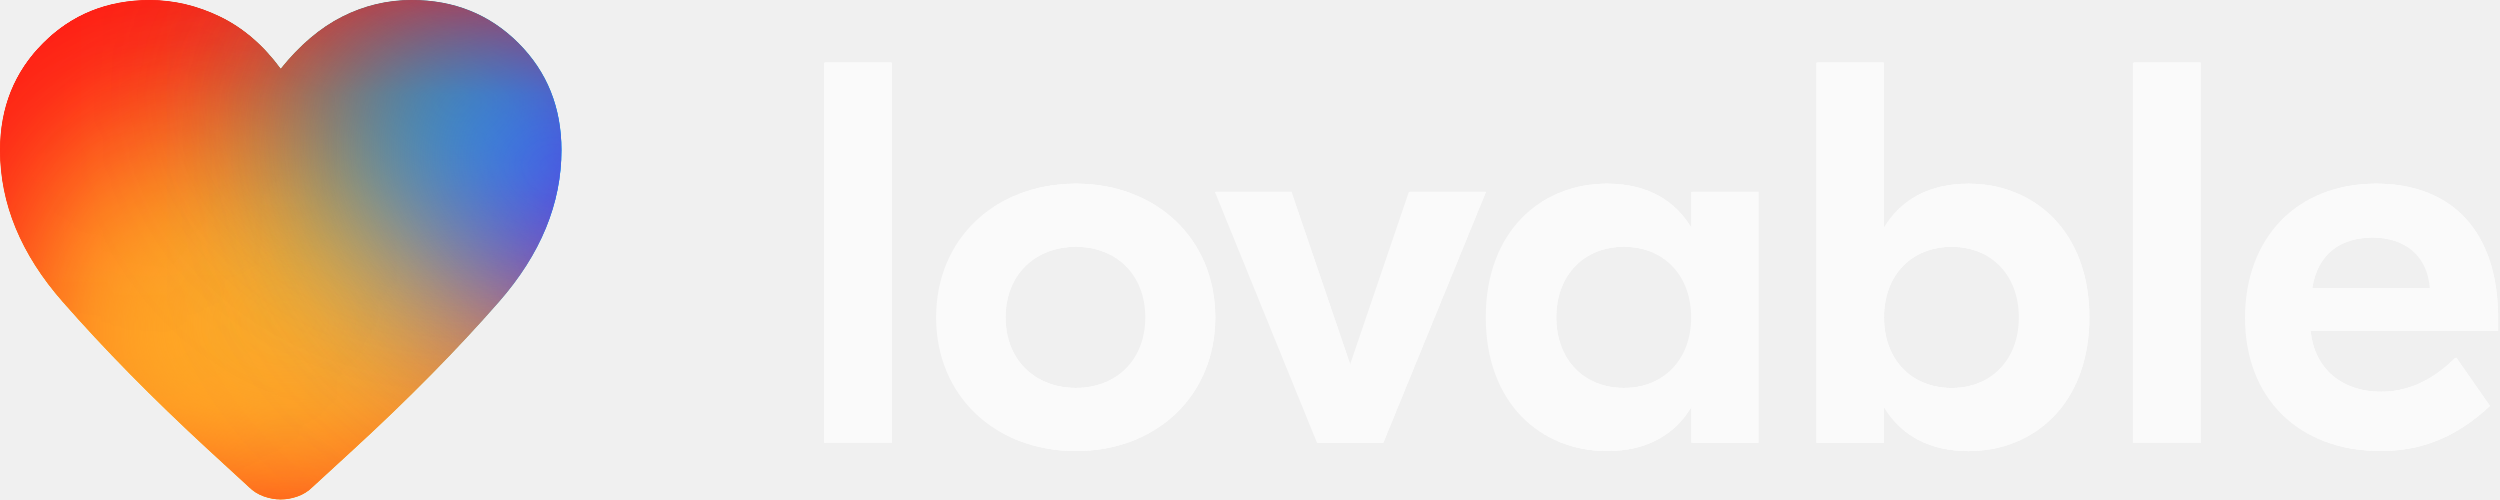
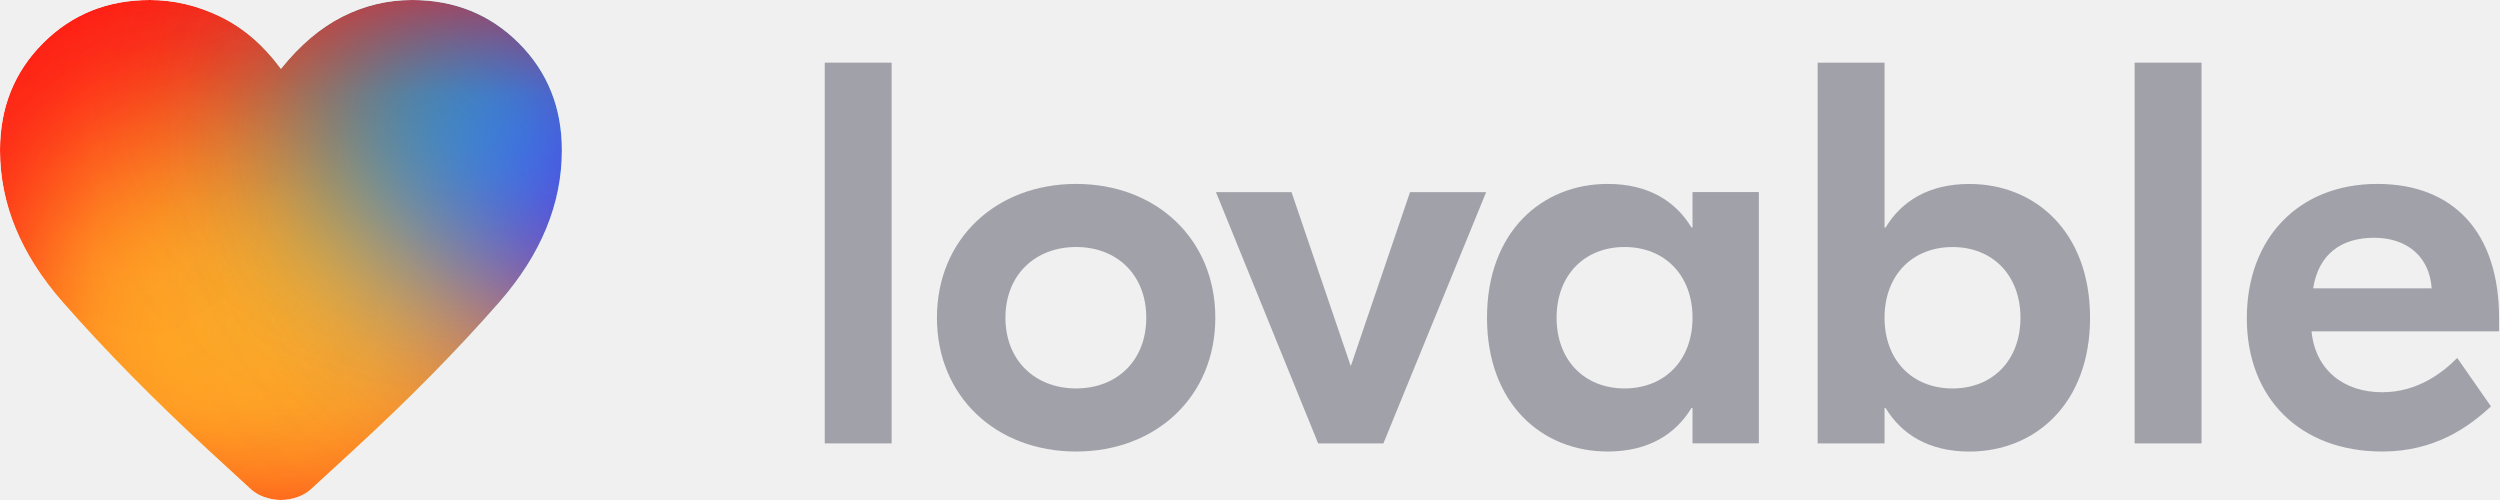
- <svg xmlns="http://www.w3.org/2000/svg" width="901" height="180" viewBox="0 0 901 180" fill="none">
-   <mask id="mask0_0_1" style="mask-type:alpha" maskUnits="userSpaceOnUse" x="0" y="0" width="203" height="180">
-     <path d="M101.17 180C99.147 180 97.109 179.634 95.057 178.902C93.007 178.172 91.223 177.048 89.705 175.531L74.95 161.956C55.053 143.577 37.587 125.83 22.553 108.715C7.518 91.601 0 73.404 0 54.126C0 38.726 5.171 25.855 15.512 15.512C25.855 5.171 38.67 0 53.957 0C62.669 0 71.157 2.009 79.419 6.027C87.681 10.047 94.932 16.3 101.17 24.787C107.971 16.3 115.334 10.047 123.259 6.027C131.184 2.009 139.559 0 148.384 0C163.671 0 176.486 5.171 186.829 15.512C197.17 25.855 202.341 38.726 202.341 54.126C202.341 73.404 194.838 91.615 179.831 108.758C164.824 125.902 147.315 143.663 127.305 162.042L112.636 175.531C111.118 177.048 109.334 178.172 107.284 178.902C105.232 179.634 103.194 180 101.17 180Z" fill="white" />
+ <svg xmlns="http://www.w3.org/2000/svg" width="900" height="180" viewBox="0 0 900 180" fill="none">
+   <mask id="mask0_200_68" style="mask-type:alpha" maskUnits="userSpaceOnUse" x="0" y="0" width="203" height="180">
+     <path d="M101.134 180C99.112 180 97.075 179.634 95.023 178.902C92.974 178.172 91.19 177.048 89.673 175.531L74.923 161.956C55.033 143.577 37.574 125.83 22.545 108.715C7.515 91.601 0 73.404 0 54.126C0 38.726 5.169 25.855 15.506 15.512C25.846 5.171 38.656 0 53.937 0C62.647 0 71.131 2.009 79.39 6.027C87.65 10.047 94.898 16.3 101.134 24.787C107.932 16.3 115.292 10.047 123.214 6.027C131.136 2.009 139.509 0 148.331 0C163.612 0 176.423 5.171 186.762 15.512C197.1 25.855 202.268 38.726 202.268 54.126C202.268 73.404 194.768 91.615 179.766 108.758C164.764 125.902 147.262 143.663 127.26 162.042L112.595 175.531C111.078 177.048 109.295 178.172 107.245 178.902C105.194 179.634 103.157 180 101.134 180Z" fill="white" />
  </mask>
-   <g mask="url(#mask0_0_1)">
-     <path d="M101.17 180C99.147 180 97.109 179.634 95.057 178.902C93.007 178.172 91.223 177.048 89.705 175.531L74.95 161.956C55.053 143.577 37.587 125.83 22.553 108.715C7.518 91.601 0 73.404 0 54.126C0 38.726 5.171 25.855 15.512 15.512C25.855 5.171 38.67 0 53.957 0C62.669 0 71.157 2.009 79.419 6.027C87.681 10.047 94.932 16.3 101.17 24.787C107.971 16.3 115.334 10.047 123.259 6.027C131.184 2.009 139.559 0 148.384 0C163.671 0 176.486 5.171 186.829 15.512C197.17 25.855 202.341 38.726 202.341 54.126C202.341 73.404 194.838 91.615 179.831 108.758C164.824 125.902 147.315 143.663 127.305 162.042L112.636 175.531C111.118 177.048 109.334 178.172 107.284 178.902C105.232 179.634 103.194 180 101.17 180Z" fill="#FF1814" />
-     <g filter="url(#filter0_f_0_1)">
-       <ellipse cx="129.441" cy="219.795" rx="76.5" ry="77.5" transform="rotate(-105 129.441 219.795)" fill="#FFAB25" />
+   <g mask="url(#mask0_200_68)">
+     <path d="M101.134 180C99.112 180 97.075 179.634 95.023 178.902C92.974 178.172 91.19 177.048 89.673 175.531L74.923 161.956C55.033 143.577 37.574 125.83 22.545 108.715C7.515 91.601 0 73.404 0 54.126C0 38.726 5.169 25.855 15.506 15.512C25.846 5.171 38.656 0 53.937 0C62.647 0 71.131 2.009 79.39 6.027C87.65 10.047 94.898 16.3 101.134 24.787C107.932 16.3 115.292 10.047 123.214 6.027C131.136 2.009 139.509 0 148.331 0C163.612 0 176.423 5.171 186.762 15.512C197.1 25.855 202.268 38.726 202.268 54.126C202.268 73.404 194.768 91.615 179.766 108.758C164.764 125.902 147.262 143.663 127.26 162.042L112.595 175.531C111.078 177.048 109.295 178.172 107.245 178.902C105.194 179.634 103.157 180 101.134 180Z" fill="#FF1814" />
+     <g filter="url(#filter0_f_200_68)">
+       <ellipse cx="76.498" cy="77.474" rx="76.498" ry="77.474" transform="matrix(-0.258732 -0.965949 0.965903 -0.258906 74.3546 313.747)" fill="#FFAB25" />
    </g>
-     <g filter="url(#filter1_f_0_1)">
-       <ellipse cx="177.737" cy="206.854" rx="76.5" ry="77.5" transform="rotate(-105 177.737 206.854)" fill="#FFAB25" />
+     <g filter="url(#filter1_f_200_68)">
+       <ellipse cx="76.498" cy="77.474" rx="76.498" ry="77.474" transform="matrix(-0.258732 -0.965949 0.965903 -0.258906 122.633 300.806)" fill="#FFAB25" />
    </g>
-     <g filter="url(#filter2_f_0_1)">
-       <ellipse cx="55.263" cy="136.143" rx="76.5" ry="77.5" transform="rotate(-105 55.2627 136.143)" fill="#FFAB25" />
+     <g filter="url(#filter2_f_200_68)">
+       <ellipse cx="76.498" cy="77.474" rx="76.498" ry="77.474" transform="matrix(-0.258732 -0.965949 0.965903 -0.258906 0.203003 230.095)" fill="#FFAB25" />
    </g>
-     <g filter="url(#filter3_f_0_1)">
-       <ellipse cx="103.559" cy="123.202" rx="76.5" ry="77.5" transform="rotate(-105 103.559 123.202)" fill="#FFAB25" />
+     <g filter="url(#filter3_f_200_68)">
+       <ellipse cx="76.498" cy="77.474" rx="76.498" ry="77.474" transform="matrix(-0.258732 -0.965949 0.965903 -0.258906 48.4818 217.154)" fill="#FFAB25" />
    </g>
-     <g filter="url(#filter4_f_0_1)">
-       <circle cx="-70.809" cy="38.191" r="85.701" transform="rotate(2.38352 -70.8088 38.1911)" fill="#BE2B29" />
+     <g filter="url(#filter4_f_200_68)">
+       <ellipse cx="85.67" cy="85.701" rx="85.67" ry="85.701" transform="matrix(0.999134 0.0416031 -0.0415733 0.999135 -152.817 -51)" fill="#BE2B29" />
    </g>
-     <g filter="url(#filter5_f_0_1)">
-       <ellipse cx="64.431" cy="55.742" rx="64.431" ry="55.742" transform="matrix(-0.67039 -0.742009 0.730841 -0.682548 163.103 96.668)" fill="#00C986" />
+     <g filter="url(#filter5_f_200_68)">
+       <ellipse cx="64.421" cy="55.731" rx="64.421" ry="55.731" transform="matrix(-0.670258 -0.742128 0.730719 -0.682679 163.044 96.668)" fill="#00C986" />
    </g>
-     <g style="mix-blend-mode:hard-light" filter="url(#filter6_f_0_1)">
-       <ellipse cx="72.632" cy="62.794" rx="72.632" ry="62.794" transform="matrix(-0.67039 -0.742009 0.730841 -0.682548 202.229 151.008)" fill="#297FFF" />
+     <g style="mix-blend-mode:hard-light" filter="url(#filter6_f_200_68)">
+       <ellipse cx="72.621" cy="62.782" rx="72.621" ry="62.782" transform="matrix(-0.670258 -0.742128 0.730719 -0.682679 202.157 151.008)" fill="#297FFF" />
    </g>
  </g>
-   <path d="M856.097 66.211C883.509 66.211 899.957 83.637 899.957 114.574V119.274H832.404C833.775 133.176 843.957 141.204 857.859 141.204C870.782 141.204 879.789 133.959 884.88 128.868L897.019 146.294C888.992 153.735 876.852 162.546 857.859 162.546C828.293 162.546 809.104 143.357 809.104 114.574C809.104 85.791 827.705 66.211 856.097 66.211ZM854.922 85.595C843.369 85.595 834.95 91.274 832.992 103.805H875.677C874.894 92.253 866.67 85.595 854.922 85.595Z" fill="#FAFAFA" />
-   <path d="M768.703 22.559H792.786V159.621H768.703V22.559Z" fill="#FAFAFA" />
-   <path d="M709.181 162.558C694.496 162.558 684.706 156.292 679.028 146.894H678.636V159.621H654.552V22.559H678.636V81.887H679.028C684.706 72.488 694.496 66.223 709.181 66.223C732.873 66.223 752.65 83.453 752.65 114.39C752.65 145.327 732.873 162.558 709.181 162.558ZM703.111 139.845C717.601 139.845 727.587 129.663 727.587 114.39C727.587 99.118 717.601 88.936 703.111 88.936C688.622 88.936 678.636 99.118 678.636 114.39C678.636 129.663 688.622 139.845 703.111 139.845Z" fill="#FAFAFA" />
-   <path d="M578.939 162.546C555.247 162.546 535.471 145.315 535.471 114.379C535.471 83.442 555.247 66.211 578.939 66.211C593.625 66.211 603.415 72.477 609.093 81.875H609.485V69.148H633.373V159.609H609.485V146.882H609.093C603.415 156.28 593.625 162.546 578.939 162.546ZM585.009 139.833C599.499 139.833 609.485 129.651 609.485 114.379C609.485 99.106 599.499 88.924 585.009 88.924C570.52 88.924 560.534 99.106 560.534 114.379C560.534 129.651 570.52 139.833 585.009 139.833Z" fill="#FAFAFA" />
-   <path d="M486.412 131.817L507.755 69.16H535.167L498.16 159.621H474.664L437.853 69.16H465.07L486.412 131.817Z" fill="#FAFAFA" />
-   <path d="M387.501 66.211C416.284 66.211 437.627 85.987 437.627 114.379C437.627 142.77 416.284 162.546 387.501 162.546C358.718 162.546 337.375 142.77 337.375 114.379C337.375 85.987 358.718 66.211 387.501 66.211ZM387.501 88.924C372.816 88.924 362.047 98.91 362.047 114.379C362.047 129.847 372.816 139.833 387.501 139.833C402.186 139.833 412.76 129.847 412.76 114.379C412.76 98.91 402.186 88.924 387.501 88.924Z" fill="#FAFAFA" />
-   <path d="M296.974 22.559H321.058V159.621H296.974V22.559Z" fill="#FAFAFA" />
-   <mask id="mask1_0_1" style="mask-type:alpha" maskUnits="userSpaceOnUse" x="0" y="0" width="203" height="180">
-     <path d="M101.17 180C99.147 180 97.109 179.634 95.057 178.902C93.007 178.172 91.223 177.048 89.705 175.531L74.95 161.956C55.053 143.577 37.587 125.83 22.553 108.715C7.518 91.601 0 73.404 0 54.126C0 38.726 5.171 25.855 15.512 15.512C25.855 5.171 38.67 0 53.957 0C62.669 0 71.157 2.009 79.419 6.027C87.681 10.047 94.932 16.3 101.17 24.787C107.971 16.3 115.334 10.047 123.259 6.027C131.184 2.009 139.559 0 148.384 0C163.671 0 176.486 5.171 186.829 15.512C197.17 25.855 202.341 38.726 202.341 54.126C202.341 73.404 194.838 91.615 179.831 108.758C164.824 125.902 147.315 143.663 127.305 162.042L112.636 175.531C111.118 177.048 109.334 178.172 107.284 178.902C105.232 179.634 103.194 180 101.17 180Z" fill="white" />
-   </mask>
-   <g mask="url(#mask1_0_1)">
-     <path d="M101.17 180C99.147 180 97.109 179.634 95.057 178.902C93.007 178.172 91.223 177.048 89.705 175.531L74.95 161.956C55.053 143.577 37.587 125.83 22.553 108.715C7.518 91.601 0 73.404 0 54.126C0 38.726 5.171 25.855 15.512 15.512C25.855 5.171 38.67 0 53.957 0C62.669 0 71.157 2.009 79.419 6.027C87.681 10.047 94.932 16.3 101.17 24.787C107.971 16.3 115.334 10.047 123.259 6.027C131.184 2.009 139.559 0 148.384 0C163.671 0 176.486 5.171 186.829 15.512C197.17 25.855 202.341 38.726 202.341 54.126C202.341 73.404 194.838 91.615 179.831 108.758C164.824 125.902 147.315 143.663 127.305 162.042L112.636 175.531C111.118 177.048 109.334 178.172 107.284 178.902C105.232 179.634 103.194 180 101.17 180Z" fill="#FF1814" />
-     <g filter="url(#filter7_f_0_1)">
-       <ellipse cx="129.441" cy="219.795" rx="76.5" ry="77.5" transform="rotate(-105 129.441 219.795)" fill="#FFAB25" />
-     </g>
-     <g filter="url(#filter8_f_0_1)">
-       <ellipse cx="177.737" cy="206.854" rx="76.5" ry="77.5" transform="rotate(-105 177.737 206.854)" fill="#FFAB25" />
-     </g>
-     <g filter="url(#filter9_f_0_1)">
-       <ellipse cx="55.263" cy="136.143" rx="76.5" ry="77.5" transform="rotate(-105 55.2627 136.143)" fill="#FFAB25" />
-     </g>
-     <g filter="url(#filter10_f_0_1)">
-       <ellipse cx="103.559" cy="123.202" rx="76.5" ry="77.5" transform="rotate(-105 103.559 123.202)" fill="#FFAB25" />
-     </g>
-     <g filter="url(#filter11_f_0_1)">
-       <circle cx="-70.809" cy="38.191" r="85.701" transform="rotate(2.38352 -70.8088 38.1911)" fill="#BE2B29" />
-     </g>
-     <g filter="url(#filter12_f_0_1)">
-       <ellipse cx="64.431" cy="55.742" rx="64.431" ry="55.742" transform="matrix(-0.67039 -0.742009 0.730841 -0.682548 163.103 96.668)" fill="#00C986" />
-     </g>
-     <g style="mix-blend-mode:hard-light" filter="url(#filter13_f_0_1)">
-       <ellipse cx="72.632" cy="62.794" rx="72.632" ry="62.794" transform="matrix(-0.67039 -0.742009 0.730841 -0.682548 202.229 151.008)" fill="#297FFF" />
-     </g>
-   </g>
-   <path d="M856.464 66.211C883.876 66.211 900.323 83.637 900.323 114.574V119.274H832.771C834.142 133.176 844.324 141.204 858.226 141.204C871.149 141.204 880.156 133.959 885.247 128.868L897.386 146.294C889.358 153.735 877.219 162.546 858.226 162.546C828.66 162.546 809.471 143.357 809.471 114.574C809.471 85.791 828.072 66.211 856.464 66.211ZM855.289 85.595C843.736 85.595 835.317 91.274 833.359 103.805H876.044C875.261 92.253 867.037 85.595 855.289 85.595Z" fill="#FAFAFA" />
-   <path d="M769.07 22.559H793.153V159.621H769.07V22.559Z" fill="#FAFAFA" />
-   <path d="M709.548 162.558C694.863 162.558 685.073 156.292 679.395 146.894H679.003V159.621H654.919V22.559H679.003V81.887H679.395C685.073 72.488 694.863 66.223 709.548 66.223C733.24 66.223 753.017 83.453 753.017 114.39C753.017 145.327 733.24 162.558 709.548 162.558ZM703.478 139.845C717.968 139.845 727.954 129.663 727.954 114.39C727.954 99.118 717.968 88.936 703.478 88.936C688.989 88.936 679.003 99.118 679.003 114.39C679.003 129.663 688.989 139.845 703.478 139.845Z" fill="#FAFAFA" />
-   <path d="M579.306 162.546C555.614 162.546 535.838 145.315 535.838 114.379C535.838 83.442 555.614 66.211 579.306 66.211C593.992 66.211 603.782 72.477 609.46 81.875H609.852V69.148H633.74V159.609H609.852V146.882H609.46C603.782 156.28 593.992 162.546 579.306 162.546ZM585.376 139.833C599.866 139.833 609.852 129.651 609.852 114.379C609.852 99.106 599.866 88.924 585.376 88.924C570.887 88.924 560.901 99.106 560.901 114.379C560.901 129.651 570.887 139.833 585.376 139.833Z" fill="#FAFAFA" />
-   <path d="M486.779 131.817L508.122 69.16H535.534L498.527 159.621H475.031L438.22 69.16H465.437L486.779 131.817Z" fill="#FAFAFA" />
-   <path d="M387.868 66.211C416.651 66.211 437.994 85.987 437.994 114.379C437.994 142.77 416.651 162.546 387.868 162.546C359.085 162.546 337.742 142.77 337.742 114.379C337.742 85.987 359.085 66.211 387.868 66.211ZM387.868 88.924C373.183 88.924 362.414 98.91 362.414 114.379C362.414 129.847 373.183 139.833 387.868 139.833C402.553 139.833 413.127 129.847 413.127 114.379C413.127 98.91 402.553 88.924 387.868 88.924Z" fill="#FAFAFA" />
-   <path d="M297.341 22.559H321.425V159.621H297.341V22.559Z" fill="#FAFAFA" />
-   <mask id="mask2_0_1" style="mask-type:alpha" maskUnits="userSpaceOnUse" x="0" y="0" width="203" height="180">
-     <path d="M101.17 180C99.147 180 97.109 179.634 95.057 178.902C93.007 178.172 91.223 177.048 89.705 175.531L74.95 161.956C55.053 143.577 37.587 125.83 22.553 108.715C7.518 91.601 0 73.404 0 54.126C0 38.726 5.171 25.855 15.512 15.512C25.855 5.171 38.67 0 53.957 0C62.669 0 71.157 2.009 79.419 6.027C87.681 10.047 94.932 16.3 101.17 24.787C107.971 16.3 115.334 10.047 123.259 6.027C131.184 2.009 139.559 0 148.384 0C163.671 0 176.486 5.171 186.829 15.512C197.17 25.855 202.341 38.726 202.341 54.126C202.341 73.404 194.838 91.615 179.831 108.758C164.824 125.902 147.315 143.663 127.305 162.042L112.636 175.531C111.118 177.048 109.334 178.172 107.284 178.902C105.232 179.634 103.194 180 101.17 180Z" fill="white" />
-   </mask>
-   <g mask="url(#mask2_0_1)">
-     <path d="M101.17 180C99.147 180 97.109 179.634 95.057 178.902C93.007 178.172 91.223 177.048 89.705 175.531L74.95 161.956C55.053 143.577 37.587 125.83 22.553 108.715C7.518 91.601 0 73.404 0 54.126C0 38.726 5.171 25.855 15.512 15.512C25.855 5.171 38.67 0 53.957 0C62.669 0 71.157 2.009 79.419 6.027C87.681 10.047 94.932 16.3 101.17 24.787C107.971 16.3 115.334 10.047 123.259 6.027C131.184 2.009 139.559 0 148.384 0C163.671 0 176.486 5.171 186.829 15.512C197.17 25.855 202.341 38.726 202.341 54.126C202.341 73.404 194.838 91.615 179.831 108.758C164.824 125.902 147.315 143.663 127.305 162.042L112.636 175.531C111.118 177.048 109.334 178.172 107.284 178.902C105.232 179.634 103.194 180 101.17 180Z" fill="#FF1814" />
-     <g filter="url(#filter14_f_0_1)">
-       <ellipse cx="129.441" cy="219.795" rx="76.5" ry="77.5" transform="rotate(-105 129.441 219.795)" fill="#FFAB25" />
-     </g>
-     <g filter="url(#filter15_f_0_1)">
-       <ellipse cx="177.737" cy="206.854" rx="76.5" ry="77.5" transform="rotate(-105 177.737 206.854)" fill="#FFAB25" />
-     </g>
-     <g filter="url(#filter16_f_0_1)">
-       <ellipse cx="55.263" cy="136.143" rx="76.5" ry="77.5" transform="rotate(-105 55.2627 136.143)" fill="#FFAB25" />
-     </g>
-     <g filter="url(#filter17_f_0_1)">
-       <ellipse cx="103.559" cy="123.202" rx="76.5" ry="77.5" transform="rotate(-105 103.559 123.202)" fill="#FFAB25" />
-     </g>
-     <g filter="url(#filter18_f_0_1)">
-       <circle cx="-70.809" cy="38.191" r="85.701" transform="rotate(2.38352 -70.8088 38.1911)" fill="#BE2B29" />
-     </g>
-     <g filter="url(#filter19_f_0_1)">
-       <ellipse cx="64.431" cy="55.742" rx="64.431" ry="55.742" transform="matrix(-0.67039 -0.742009 0.730841 -0.682548 163.103 96.668)" fill="#00C986" />
-     </g>
-     <g style="mix-blend-mode:hard-light" filter="url(#filter20_f_0_1)">
-       <ellipse cx="72.632" cy="62.794" rx="72.632" ry="62.794" transform="matrix(-0.67039 -0.742009 0.730841 -0.682548 202.229 151.008)" fill="#297FFF" />
-     </g>
-   </g>
-   <path d="M856.464 66.211C883.876 66.211 900.323 83.637 900.323 114.574V119.274H832.771C834.142 133.176 844.324 141.204 858.226 141.204C871.149 141.204 880.156 133.959 885.247 128.868L897.386 146.294C889.358 153.735 877.219 162.546 858.226 162.546C828.66 162.546 809.471 143.357 809.471 114.574C809.471 85.791 828.072 66.211 856.464 66.211ZM855.289 85.595C843.736 85.595 835.317 91.274 833.359 103.805H876.044C875.261 92.253 867.037 85.595 855.289 85.595Z" fill="#FAFAFA" />
-   <path d="M769.07 22.559H793.153V159.621H769.07V22.559Z" fill="#FAFAFA" />
-   <path d="M709.548 162.558C694.863 162.558 685.073 156.292 679.395 146.894H679.003V159.621H654.919V22.559H679.003V81.887H679.395C685.073 72.488 694.863 66.223 709.548 66.223C733.24 66.223 753.017 83.453 753.017 114.39C753.017 145.327 733.24 162.558 709.548 162.558ZM703.478 139.845C717.968 139.845 727.954 129.663 727.954 114.39C727.954 99.118 717.968 88.936 703.478 88.936C688.989 88.936 679.003 99.118 679.003 114.39C679.003 129.663 688.989 139.845 703.478 139.845Z" fill="#FAFAFA" />
-   <path d="M579.306 162.546C555.614 162.546 535.838 145.315 535.838 114.379C535.838 83.442 555.614 66.211 579.306 66.211C593.992 66.211 603.782 72.477 609.46 81.875H609.852V69.148H633.74V159.609H609.852V146.882H609.46C603.782 156.28 593.992 162.546 579.306 162.546ZM585.376 139.833C599.866 139.833 609.852 129.651 609.852 114.379C609.852 99.106 599.866 88.924 585.376 88.924C570.887 88.924 560.901 99.106 560.901 114.379C560.901 129.651 570.887 139.833 585.376 139.833Z" fill="#FAFAFA" />
-   <path d="M486.779 131.817L508.122 69.16H535.534L498.527 159.621H475.031L438.22 69.16H465.437L486.779 131.817Z" fill="#FAFAFA" />
-   <path d="M387.868 66.211C416.651 66.211 437.994 85.987 437.994 114.379C437.994 142.77 416.651 162.546 387.868 162.546C359.085 162.546 337.742 142.77 337.742 114.379C337.742 85.987 359.085 66.211 387.868 66.211ZM387.868 88.924C373.183 88.924 362.414 98.91 362.414 114.379C362.414 129.847 373.183 139.833 387.868 139.833C402.553 139.833 413.127 129.847 413.127 114.379C413.127 98.91 402.553 88.924 387.868 88.924Z" fill="#FAFAFA" />
-   <path d="M297.341 22.559H321.425V159.621H297.341V22.559Z" fill="#FAFAFA" />
+   <path d="M855.832 66.211C883.234 66.211 899.676 83.637 899.676 114.574V119.274H832.148C833.518 133.176 843.696 141.204 857.593 141.204C870.512 141.204 879.515 133.959 884.604 128.868L896.74 146.294C888.715 153.735 876.579 162.546 857.593 162.546C828.038 162.546 808.856 143.357 808.856 114.574C808.856 85.791 827.45 66.211 855.832 66.211ZM854.657 85.595C843.109 85.595 834.693 91.274 832.735 103.805H875.405C874.622 92.253 866.401 85.595 854.657 85.595Z" fill="#A1A1AA" />
+   <path d="M768.469 22.559H792.544V159.621H768.469V22.559Z" fill="#A1A1AA" />
+   <path d="M708.969 162.558C694.289 162.558 684.503 156.292 678.826 146.894H678.435V159.621H654.36V22.559H678.435V81.887H678.826C684.503 72.488 694.289 66.223 708.969 66.223C732.653 66.223 752.422 83.453 752.422 114.39C752.422 145.327 732.653 162.558 708.969 162.558ZM702.901 139.845C717.386 139.845 727.368 129.663 727.368 114.39C727.368 99.118 717.386 88.936 702.901 88.936C688.417 88.936 678.435 99.118 678.435 114.39C678.435 129.663 688.417 139.845 702.901 139.845Z" fill="#A1A1AA" />
+   <path d="M578.774 162.546C555.09 162.546 535.321 145.315 535.321 114.379C535.321 83.442 555.09 66.211 578.774 66.211C593.454 66.211 603.241 72.477 608.917 81.875H609.308V69.148H633.188V159.609H609.308V146.882H608.917C603.241 156.28 593.454 162.546 578.774 162.546ZM584.842 139.833C599.326 139.833 609.308 129.651 609.308 114.379C609.308 99.106 599.326 88.924 584.842 88.924C570.357 88.924 560.375 99.106 560.375 114.379C560.375 129.651 570.357 139.833 584.842 139.833Z" fill="#A1A1AA" />
+   <path d="M486.28 131.817L507.615 69.16H535.017L498.024 159.621H474.536L437.738 69.16H464.945L486.28 131.817Z" fill="#A1A1AA" />
+   <path d="M387.404 66.211C416.177 66.211 437.512 85.987 437.512 114.379C437.512 142.77 416.177 162.546 387.404 162.546C358.632 162.546 337.297 142.77 337.297 114.379C337.297 85.987 358.632 66.211 387.404 66.211ZM387.404 88.924C372.724 88.924 361.959 98.91 361.959 114.379C361.959 129.847 372.724 139.833 387.404 139.833C402.084 139.833 412.654 129.847 412.654 114.379C412.654 98.91 402.084 88.924 387.404 88.924Z" fill="#A1A1AA" />
+   <path d="M296.91 22.559H320.985V159.621H296.91V22.559Z" fill="#A1A1AA" />
  <defs>
-     <filter id="filter0_f_0_1" x="-20.012" y="71.208" width="298.905" height="297.173" filterUnits="userSpaceOnUse" color-interpolation-filters="sRGB">
+     <filter id="filter0_f_200_68" x="-20.03" y="71.208" width="298.849" height="297.173" filterUnits="userSpaceOnUse" color-interpolation-filters="sRGB">
      <feFlood flood-opacity="0" result="BackgroundImageFix" />
      <feBlend mode="normal" in="SourceGraphic" in2="BackgroundImageFix" result="shape" />
-       <feGaussianBlur stdDeviation="36" result="effect1_foregroundBlur_0_1" />
+       <feGaussianBlur stdDeviation="36" result="effect1_foregroundBlur_200_68" />
    </filter>
-     <filter id="filter1_f_0_1" x="28.285" y="58.267" width="298.905" height="297.173" filterUnits="userSpaceOnUse" color-interpolation-filters="sRGB">
+     <filter id="filter1_f_200_68" x="28.249" y="58.267" width="298.849" height="297.173" filterUnits="userSpaceOnUse" color-interpolation-filters="sRGB">
      <feFlood flood-opacity="0" result="BackgroundImageFix" />
      <feBlend mode="normal" in="SourceGraphic" in2="BackgroundImageFix" result="shape" />
-       <feGaussianBlur stdDeviation="36" result="effect1_foregroundBlur_0_1" />
+       <feGaussianBlur stdDeviation="36" result="effect1_foregroundBlur_200_68" />
    </filter>
-     <filter id="filter2_f_0_1" x="-94.19" y="-12.443" width="298.905" height="297.173" filterUnits="userSpaceOnUse" color-interpolation-filters="sRGB">
+     <filter id="filter2_f_200_68" x="-94.182" y="-12.443" width="298.849" height="297.173" filterUnits="userSpaceOnUse" color-interpolation-filters="sRGB">
      <feFlood flood-opacity="0" result="BackgroundImageFix" />
      <feBlend mode="normal" in="SourceGraphic" in2="BackgroundImageFix" result="shape" />
-       <feGaussianBlur stdDeviation="36" result="effect1_foregroundBlur_0_1" />
+       <feGaussianBlur stdDeviation="36" result="effect1_foregroundBlur_200_68" />
    </filter>
-     <filter id="filter3_f_0_1" x="-45.894" y="-25.384" width="298.905" height="297.173" filterUnits="userSpaceOnUse" color-interpolation-filters="sRGB">
+     <filter id="filter3_f_200_68" x="-45.903" y="-25.384" width="298.849" height="297.173" filterUnits="userSpaceOnUse" color-interpolation-filters="sRGB">
      <feFlood flood-opacity="0" result="BackgroundImageFix" />
      <feBlend mode="normal" in="SourceGraphic" in2="BackgroundImageFix" result="shape" />
-       <feGaussianBlur stdDeviation="36" result="effect1_foregroundBlur_0_1" />
+       <feGaussianBlur stdDeviation="36" result="effect1_foregroundBlur_200_68" />
    </filter>
-     <filter id="filter4_f_0_1" x="-284.511" y="-175.511" width="427.405" height="427.405" filterUnits="userSpaceOnUse" color-interpolation-filters="sRGB">
+     <filter id="filter4_f_200_68" x="-284.455" y="-175.511" width="427.343" height="427.405" filterUnits="userSpaceOnUse" color-interpolation-filters="sRGB">
      <feFlood flood-opacity="0" result="BackgroundImageFix" />
      <feBlend mode="normal" in="SourceGraphic" in2="BackgroundImageFix" result="shape" />
-       <feGaussianBlur stdDeviation="64" result="effect1_foregroundBlur_0_1" />
+       <feGaussianBlur stdDeviation="64" result="effect1_foregroundBlur_200_68" />
    </filter>
-     <filter id="filter5_f_0_1" x="29.272" y="-122.289" width="262.749" height="266.204" filterUnits="userSpaceOnUse" color-interpolation-filters="sRGB">
+     <filter id="filter5_f_200_68" x="29.236" y="-122.289" width="262.706" height="266.204" filterUnits="userSpaceOnUse" color-interpolation-filters="sRGB">
      <feFlood flood-opacity="0" result="BackgroundImageFix" />
      <feBlend mode="normal" in="SourceGraphic" in2="BackgroundImageFix" result="shape" />
-       <feGaussianBlur stdDeviation="36" result="effect1_foregroundBlur_0_1" />
+       <feGaussianBlur stdDeviation="36" result="effect1_foregroundBlur_200_68" />
    </filter>
-     <filter id="filter6_f_0_1" x="60.519" y="-86.607" width="277.821" height="281.722" filterUnits="userSpaceOnUse" color-interpolation-filters="sRGB">
+     <filter id="filter6_f_200_68" x="60.471" y="-86.607" width="277.773" height="281.722" filterUnits="userSpaceOnUse" color-interpolation-filters="sRGB">
      <feFlood flood-opacity="0" result="BackgroundImageFix" />
      <feBlend mode="normal" in="SourceGraphic" in2="BackgroundImageFix" result="shape" />
-       <feGaussianBlur stdDeviation="36" result="effect1_foregroundBlur_0_1" />
-     </filter>
-     <filter id="filter7_f_0_1" x="-20.012" y="71.208" width="298.905" height="297.173" filterUnits="userSpaceOnUse" color-interpolation-filters="sRGB">
-       <feFlood flood-opacity="0" result="BackgroundImageFix" />
-       <feBlend mode="normal" in="SourceGraphic" in2="BackgroundImageFix" result="shape" />
-       <feGaussianBlur stdDeviation="36" result="effect1_foregroundBlur_0_1" />
-     </filter>
-     <filter id="filter8_f_0_1" x="28.285" y="58.267" width="298.905" height="297.173" filterUnits="userSpaceOnUse" color-interpolation-filters="sRGB">
-       <feFlood flood-opacity="0" result="BackgroundImageFix" />
-       <feBlend mode="normal" in="SourceGraphic" in2="BackgroundImageFix" result="shape" />
-       <feGaussianBlur stdDeviation="36" result="effect1_foregroundBlur_0_1" />
-     </filter>
-     <filter id="filter9_f_0_1" x="-94.19" y="-12.443" width="298.905" height="297.173" filterUnits="userSpaceOnUse" color-interpolation-filters="sRGB">
-       <feFlood flood-opacity="0" result="BackgroundImageFix" />
-       <feBlend mode="normal" in="SourceGraphic" in2="BackgroundImageFix" result="shape" />
-       <feGaussianBlur stdDeviation="36" result="effect1_foregroundBlur_0_1" />
-     </filter>
-     <filter id="filter10_f_0_1" x="-45.894" y="-25.384" width="298.905" height="297.173" filterUnits="userSpaceOnUse" color-interpolation-filters="sRGB">
-       <feFlood flood-opacity="0" result="BackgroundImageFix" />
-       <feBlend mode="normal" in="SourceGraphic" in2="BackgroundImageFix" result="shape" />
-       <feGaussianBlur stdDeviation="36" result="effect1_foregroundBlur_0_1" />
-     </filter>
-     <filter id="filter11_f_0_1" x="-284.511" y="-175.511" width="427.405" height="427.405" filterUnits="userSpaceOnUse" color-interpolation-filters="sRGB">
-       <feFlood flood-opacity="0" result="BackgroundImageFix" />
-       <feBlend mode="normal" in="SourceGraphic" in2="BackgroundImageFix" result="shape" />
-       <feGaussianBlur stdDeviation="64" result="effect1_foregroundBlur_0_1" />
-     </filter>
-     <filter id="filter12_f_0_1" x="29.272" y="-122.289" width="262.749" height="266.204" filterUnits="userSpaceOnUse" color-interpolation-filters="sRGB">
-       <feFlood flood-opacity="0" result="BackgroundImageFix" />
-       <feBlend mode="normal" in="SourceGraphic" in2="BackgroundImageFix" result="shape" />
-       <feGaussianBlur stdDeviation="36" result="effect1_foregroundBlur_0_1" />
-     </filter>
-     <filter id="filter13_f_0_1" x="60.519" y="-86.607" width="277.821" height="281.722" filterUnits="userSpaceOnUse" color-interpolation-filters="sRGB">
-       <feFlood flood-opacity="0" result="BackgroundImageFix" />
-       <feBlend mode="normal" in="SourceGraphic" in2="BackgroundImageFix" result="shape" />
-       <feGaussianBlur stdDeviation="36" result="effect1_foregroundBlur_0_1" />
-     </filter>
-     <filter id="filter14_f_0_1" x="-20.012" y="71.208" width="298.905" height="297.173" filterUnits="userSpaceOnUse" color-interpolation-filters="sRGB">
-       <feFlood flood-opacity="0" result="BackgroundImageFix" />
-       <feBlend mode="normal" in="SourceGraphic" in2="BackgroundImageFix" result="shape" />
-       <feGaussianBlur stdDeviation="36" result="effect1_foregroundBlur_0_1" />
-     </filter>
-     <filter id="filter15_f_0_1" x="28.285" y="58.267" width="298.905" height="297.173" filterUnits="userSpaceOnUse" color-interpolation-filters="sRGB">
-       <feFlood flood-opacity="0" result="BackgroundImageFix" />
-       <feBlend mode="normal" in="SourceGraphic" in2="BackgroundImageFix" result="shape" />
-       <feGaussianBlur stdDeviation="36" result="effect1_foregroundBlur_0_1" />
-     </filter>
-     <filter id="filter16_f_0_1" x="-94.19" y="-12.443" width="298.905" height="297.173" filterUnits="userSpaceOnUse" color-interpolation-filters="sRGB">
-       <feFlood flood-opacity="0" result="BackgroundImageFix" />
-       <feBlend mode="normal" in="SourceGraphic" in2="BackgroundImageFix" result="shape" />
-       <feGaussianBlur stdDeviation="36" result="effect1_foregroundBlur_0_1" />
-     </filter>
-     <filter id="filter17_f_0_1" x="-45.894" y="-25.384" width="298.905" height="297.173" filterUnits="userSpaceOnUse" color-interpolation-filters="sRGB">
-       <feFlood flood-opacity="0" result="BackgroundImageFix" />
-       <feBlend mode="normal" in="SourceGraphic" in2="BackgroundImageFix" result="shape" />
-       <feGaussianBlur stdDeviation="36" result="effect1_foregroundBlur_0_1" />
-     </filter>
-     <filter id="filter18_f_0_1" x="-284.511" y="-175.511" width="427.405" height="427.405" filterUnits="userSpaceOnUse" color-interpolation-filters="sRGB">
-       <feFlood flood-opacity="0" result="BackgroundImageFix" />
-       <feBlend mode="normal" in="SourceGraphic" in2="BackgroundImageFix" result="shape" />
-       <feGaussianBlur stdDeviation="64" result="effect1_foregroundBlur_0_1" />
-     </filter>
-     <filter id="filter19_f_0_1" x="29.272" y="-122.289" width="262.749" height="266.204" filterUnits="userSpaceOnUse" color-interpolation-filters="sRGB">
-       <feFlood flood-opacity="0" result="BackgroundImageFix" />
-       <feBlend mode="normal" in="SourceGraphic" in2="BackgroundImageFix" result="shape" />
-       <feGaussianBlur stdDeviation="36" result="effect1_foregroundBlur_0_1" />
-     </filter>
-     <filter id="filter20_f_0_1" x="60.519" y="-86.607" width="277.821" height="281.722" filterUnits="userSpaceOnUse" color-interpolation-filters="sRGB">
-       <feFlood flood-opacity="0" result="BackgroundImageFix" />
-       <feBlend mode="normal" in="SourceGraphic" in2="BackgroundImageFix" result="shape" />
-       <feGaussianBlur stdDeviation="36" result="effect1_foregroundBlur_0_1" />
+       <feGaussianBlur stdDeviation="36" result="effect1_foregroundBlur_200_68" />
    </filter>
  </defs>
</svg>
